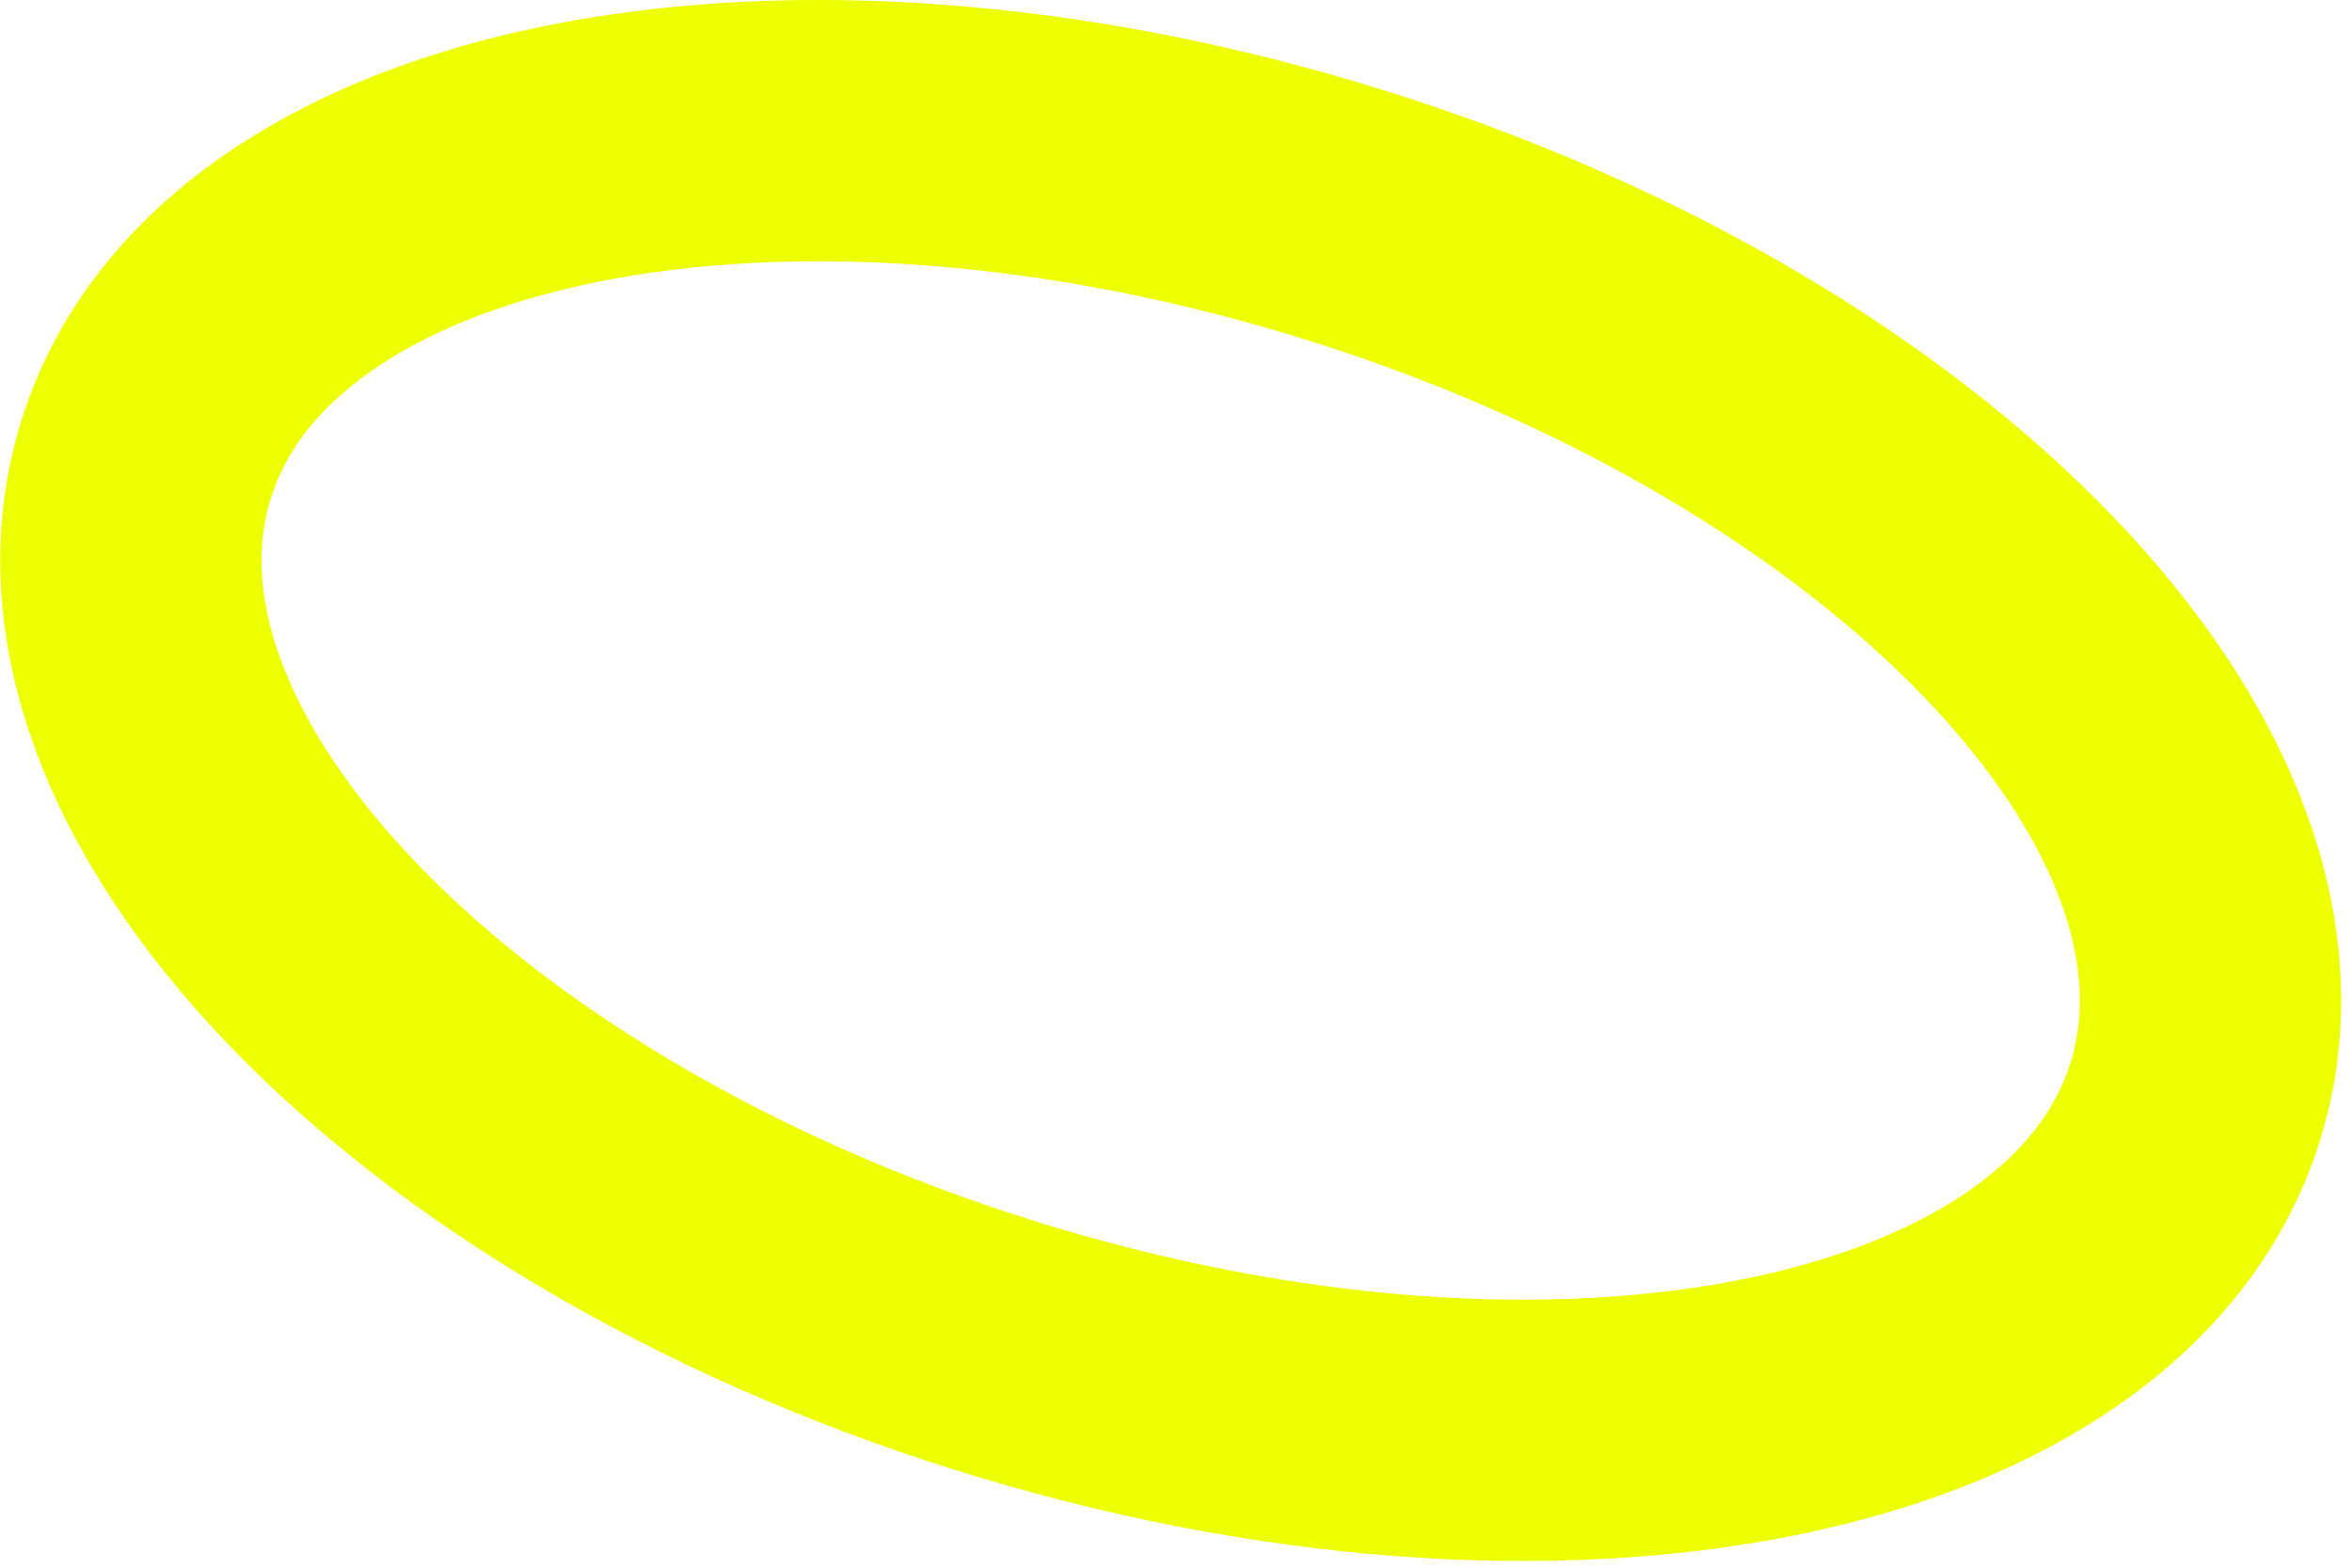
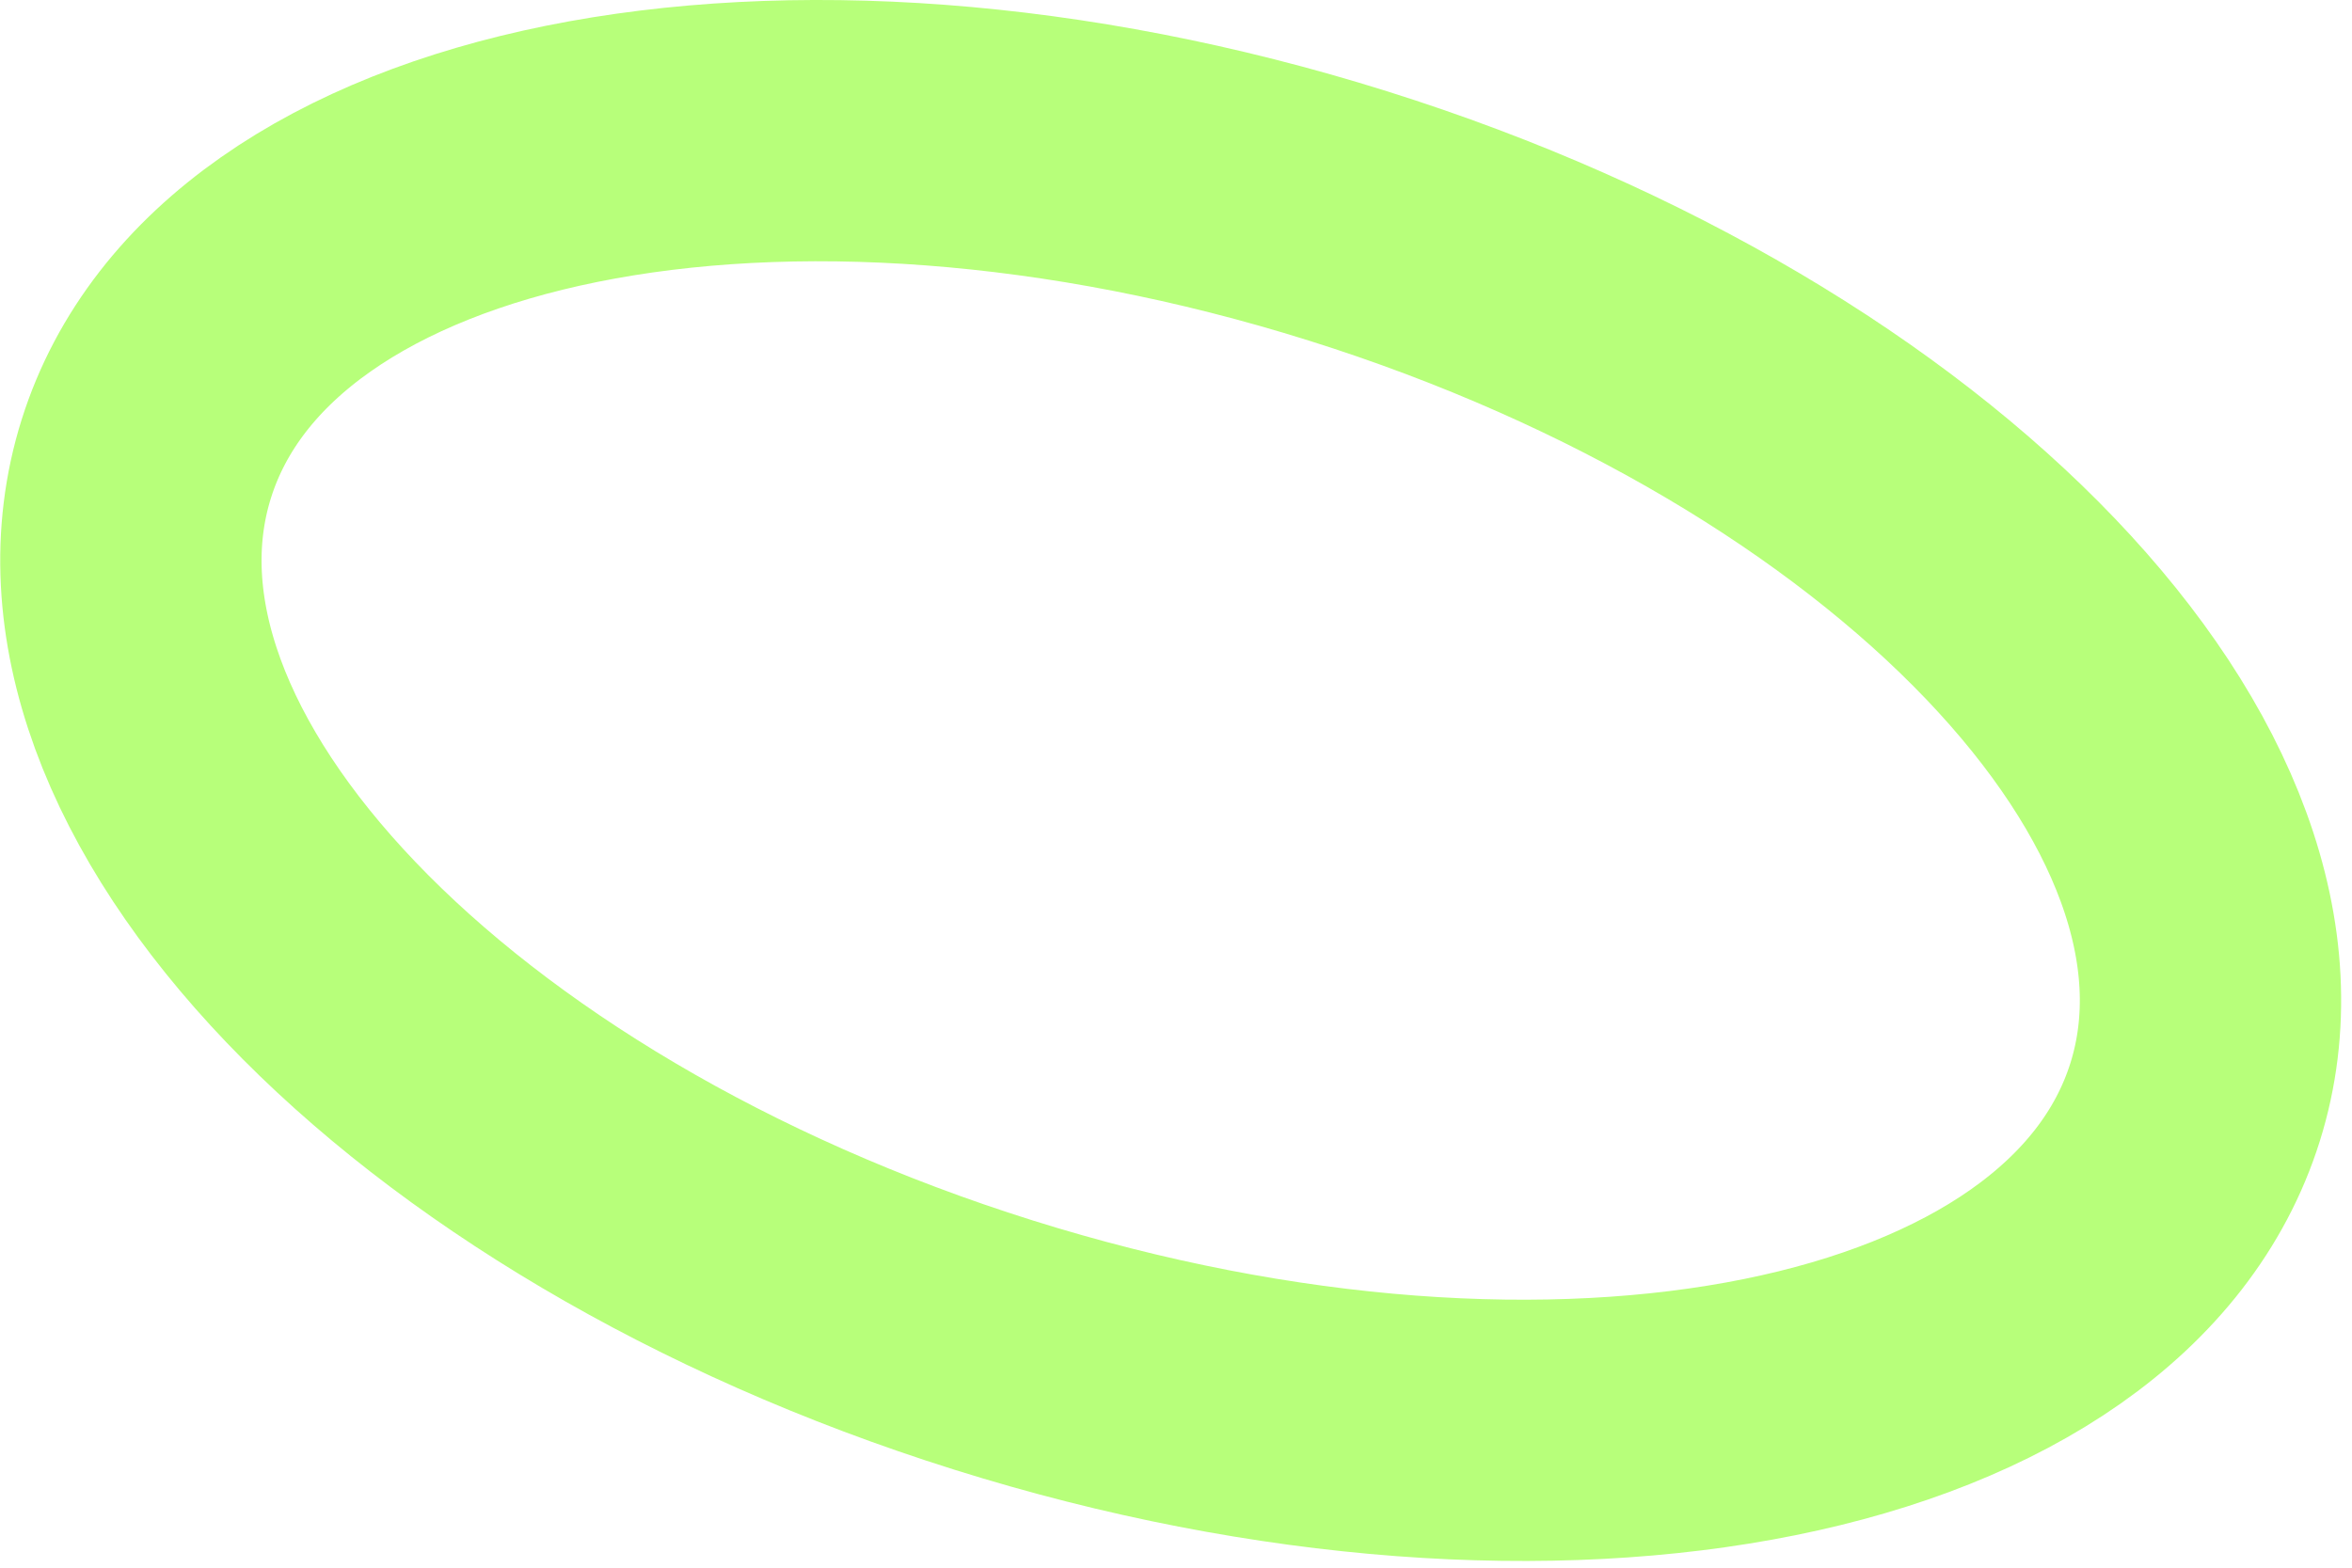
<svg xmlns="http://www.w3.org/2000/svg" width="54" height="36" viewBox="0 0 54 36" fill="none">
-   <ellipse cx="26.878" cy="17.923" rx="24.652" ry="13.588" transform="rotate(17.4372 26.8784 17.9234)" stroke="#EEFF00" stroke-width="6" />
+   <ellipse cx="26.878" cy="17.923" rx="24.652" ry="13.588" transform="rotate(17.4372 26.8784 17.9234)" stroke="#B7FF7A" stroke-width="6" />
</svg>
